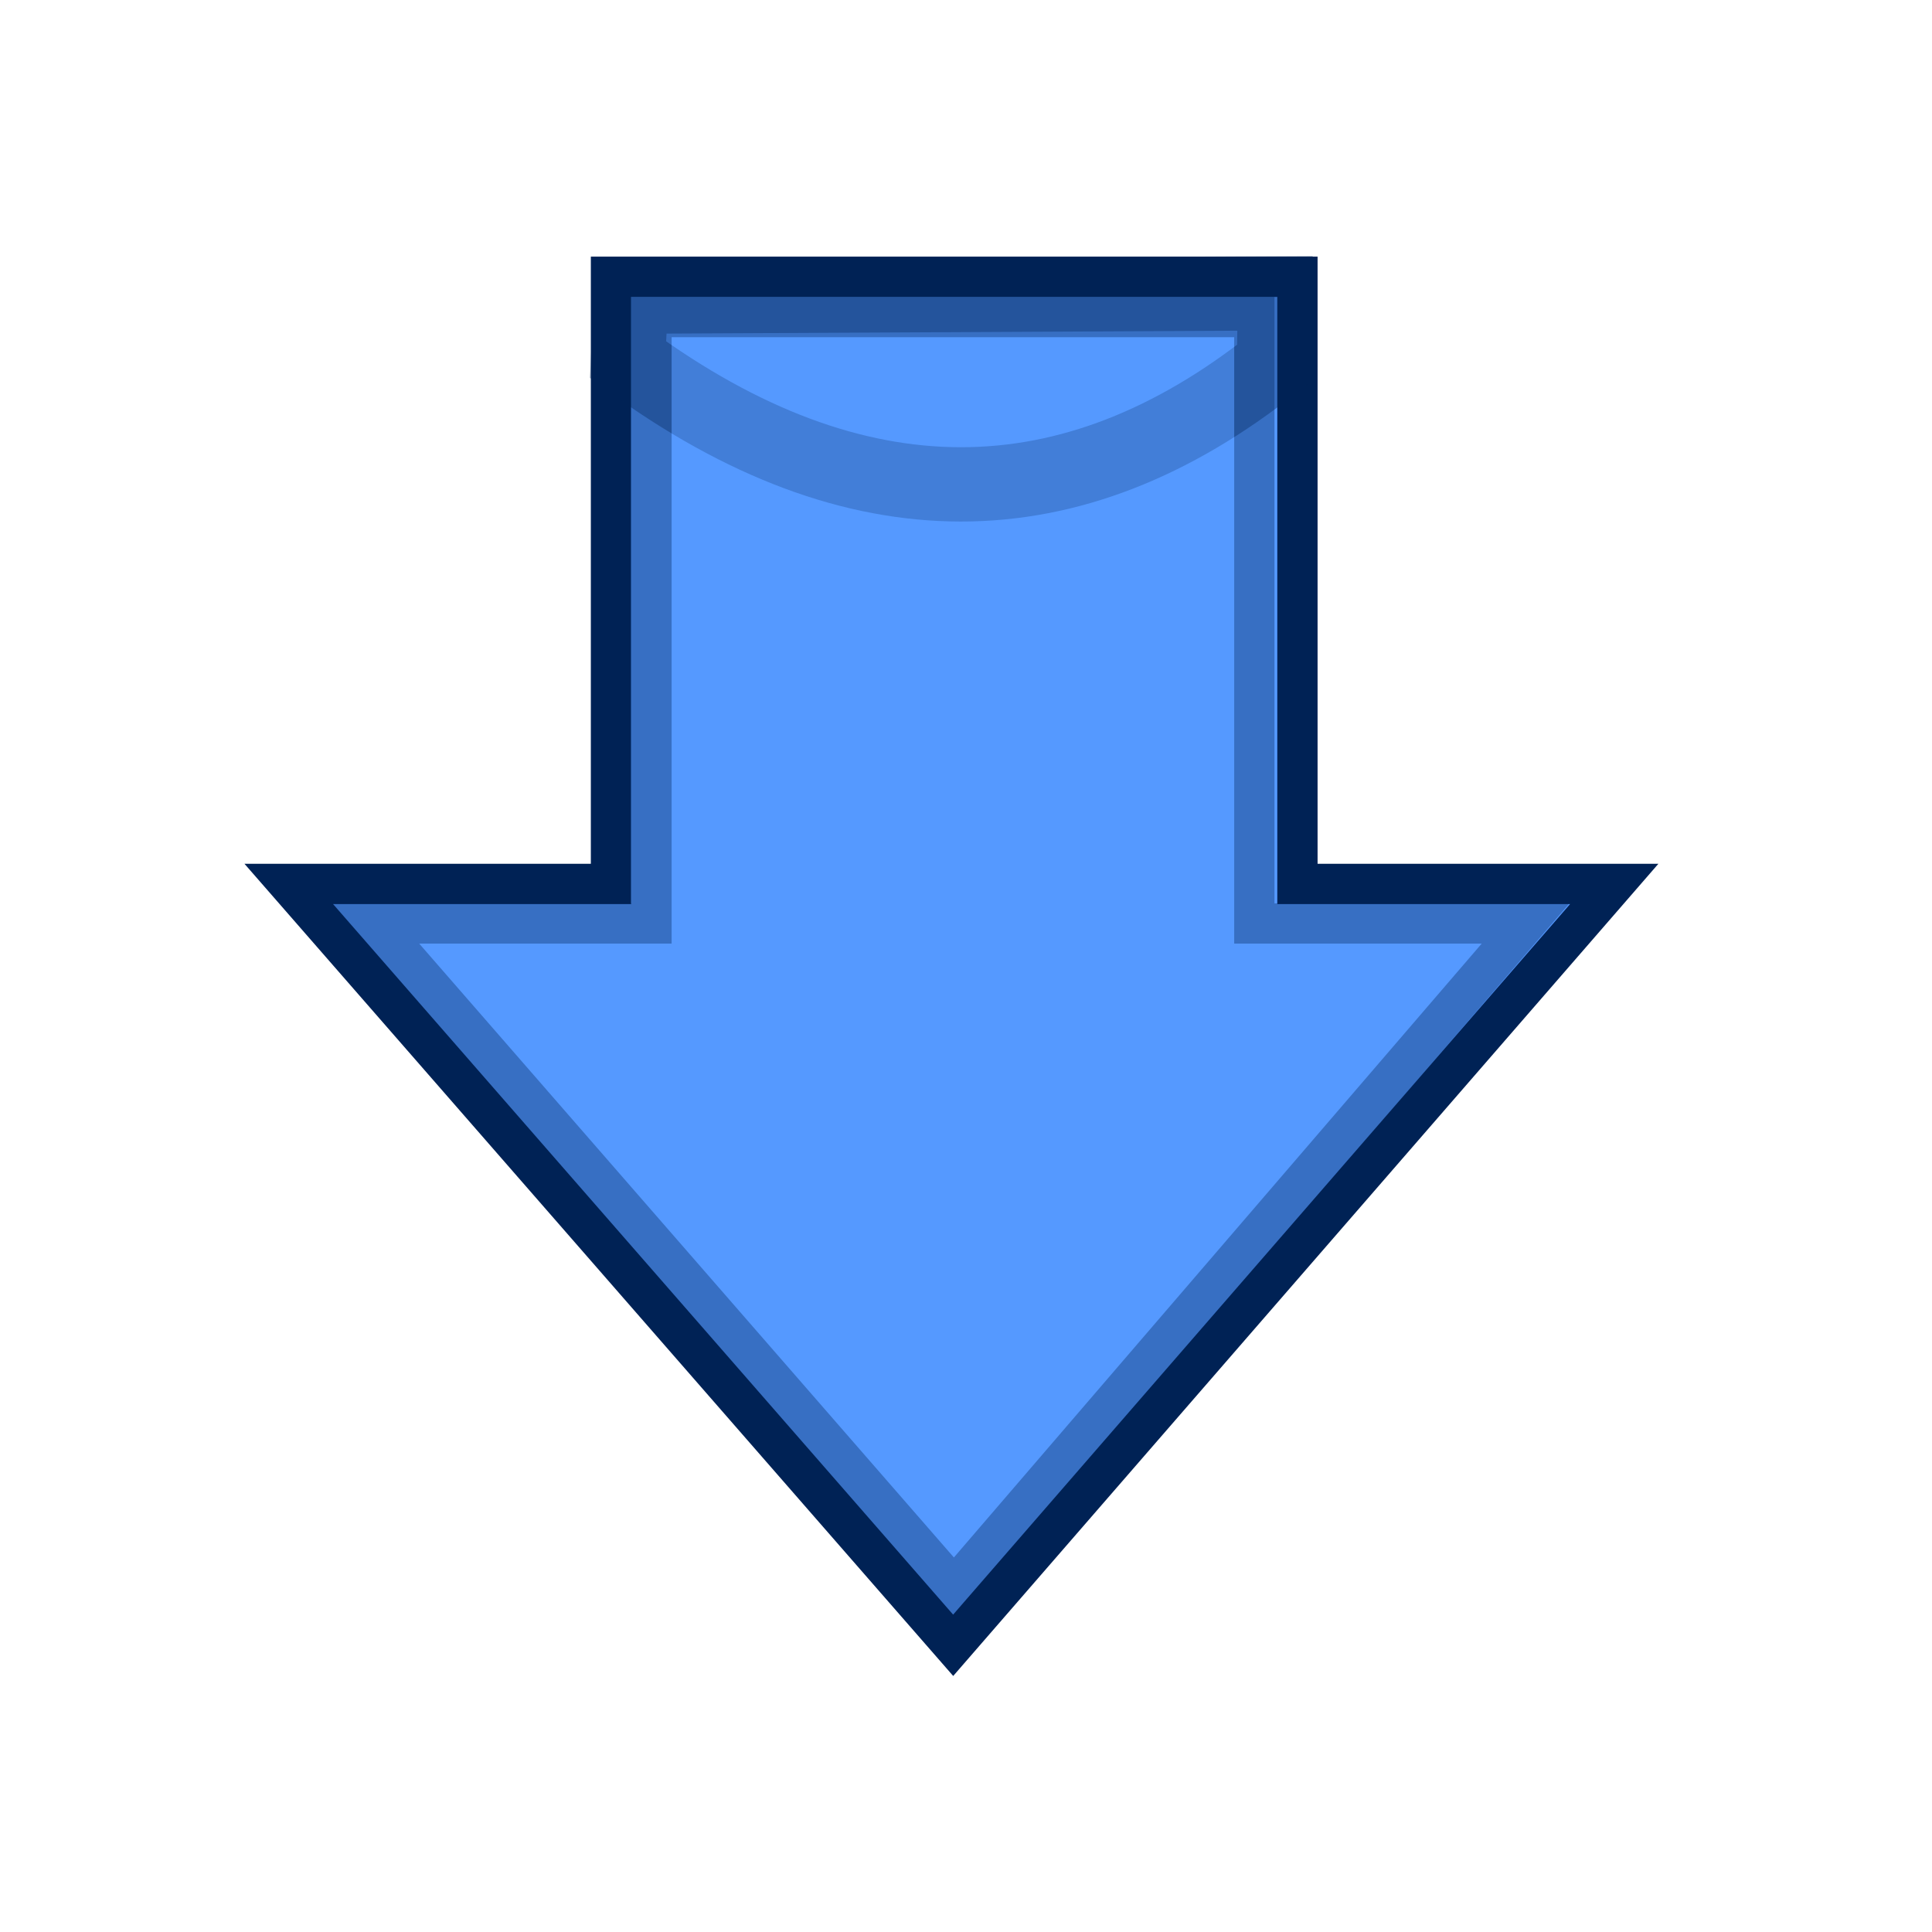
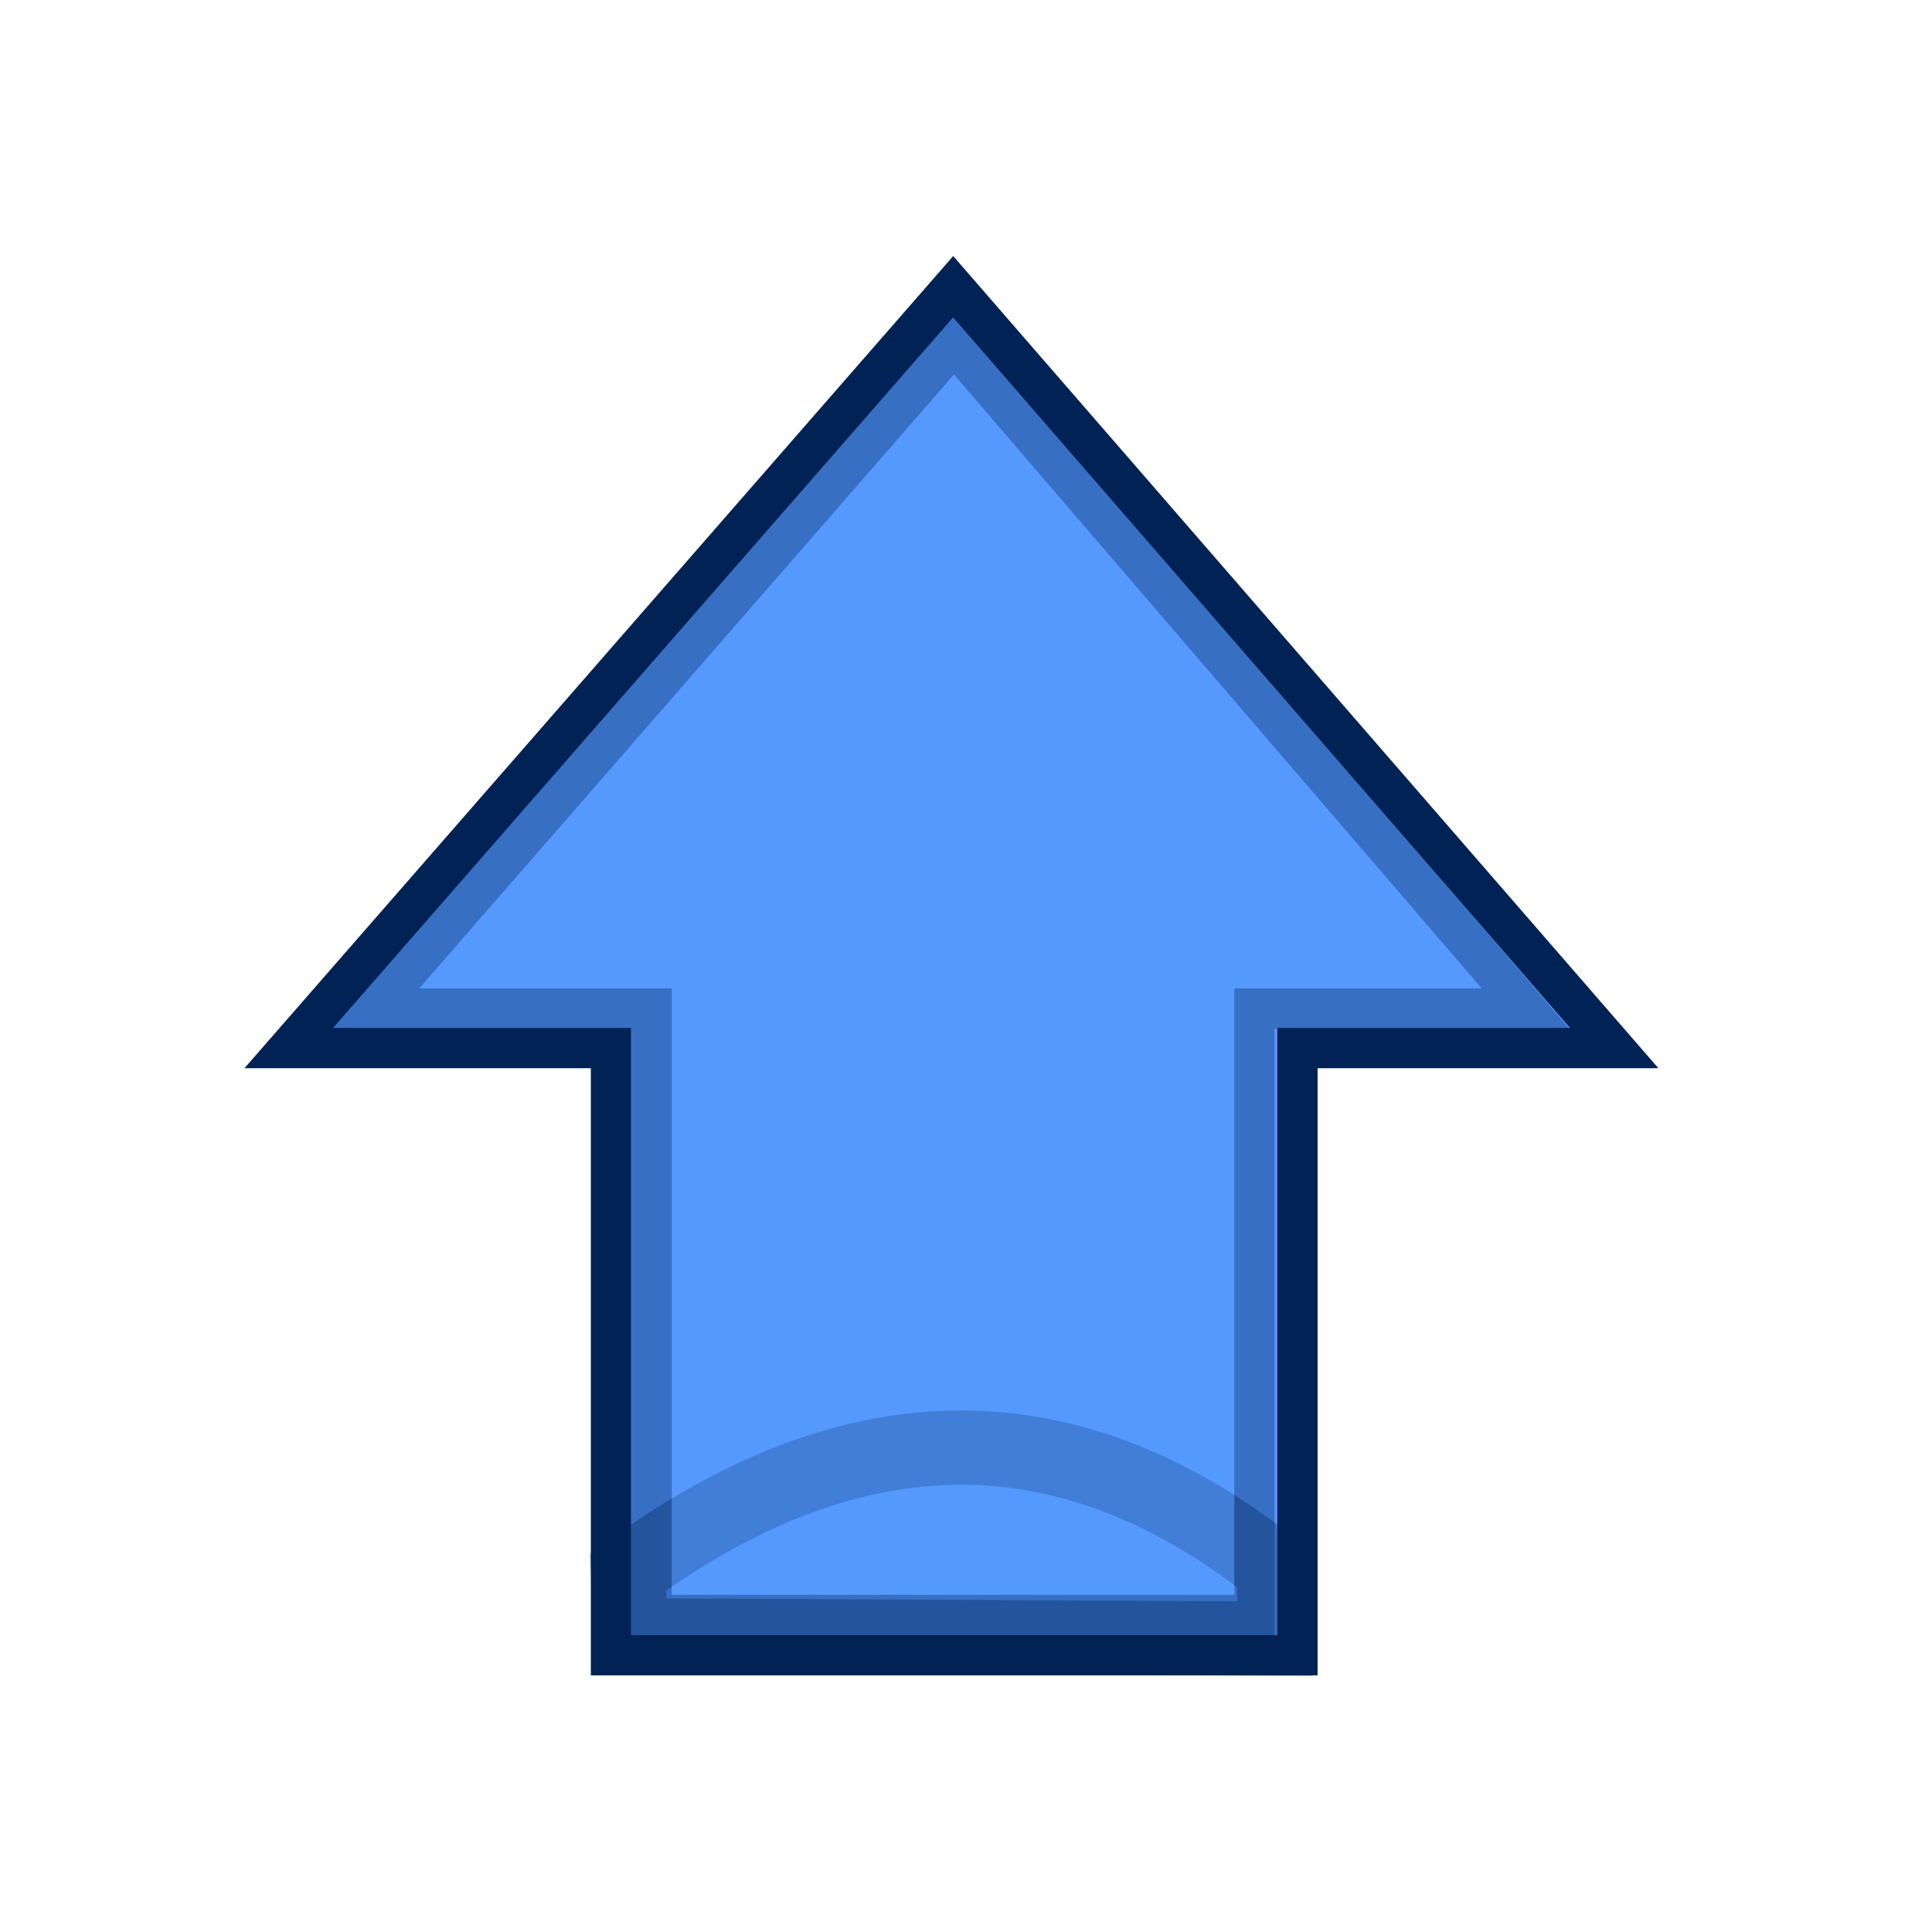
<svg xmlns="http://www.w3.org/2000/svg" height="26" width="26" version="1.0" id="svg2">
  <defs id="defs4" />
-   <g id="g4203" transform="translate(-39.03568,-3.139269)">
-     <path id="path18-6" d="m 42.922,15.035 8.941,10.246 8.896,-10.246 -4.263,0 0,-8.171 -9.238,0 0,8.171 -4.336,0 z" style="color:#000000;fill:#5599ff;fill-opacity:1;stroke:#002255;stroke-width:0.542;stroke-opacity:1" />
+   <g id="g4203" transform="matrix(1,0,0,-1,-39.03568,29.13927)">
+     <path id="path18-6" d="m 42.922,15.035 8.941,10.246 8.896,-10.246 H 56.496 V 6.864 h -9.238 v 8.171 h -4.336 z" style="color:#000000;fill:#5599ff;fill-opacity:1;stroke:#002255;stroke-width:0.542;stroke-opacity:1" />
    <path id="path20-2" d="m 47.531,7.131 8.663,-0.044 -0.013,0.939 C 53.458,10.19 50.559,10.229 47.487,7.98 L 47.531,7.131 Z" style="color:#000000;opacity:0.354;fill:#5599ff;fill-opacity:1;stroke:#002255;stroke-opacity:1" />
-     <path id="path22-9" d="m 44.082,15.567 7.792,8.946 7.692,-8.946 -3.65,0 0,-8.161 -8.113,0 0,8.161 -3.721,0 z" style="color:#000000;opacity:0.354;fill:#5599ff;fill-opacity:1;stroke:#002255;stroke-width:0.542;stroke-opacity:1" />
+     <path id="path22-9" d="M 44.082,15.567 51.875,24.513 59.566,15.567 H 55.917 V 7.406 H 47.804 V 15.567 h -3.721 z" style="color:#000000;opacity:0.354;fill:#5599ff;fill-opacity:1;stroke:#002255;stroke-width:0.542;stroke-opacity:1" />
  </g>
</svg>
